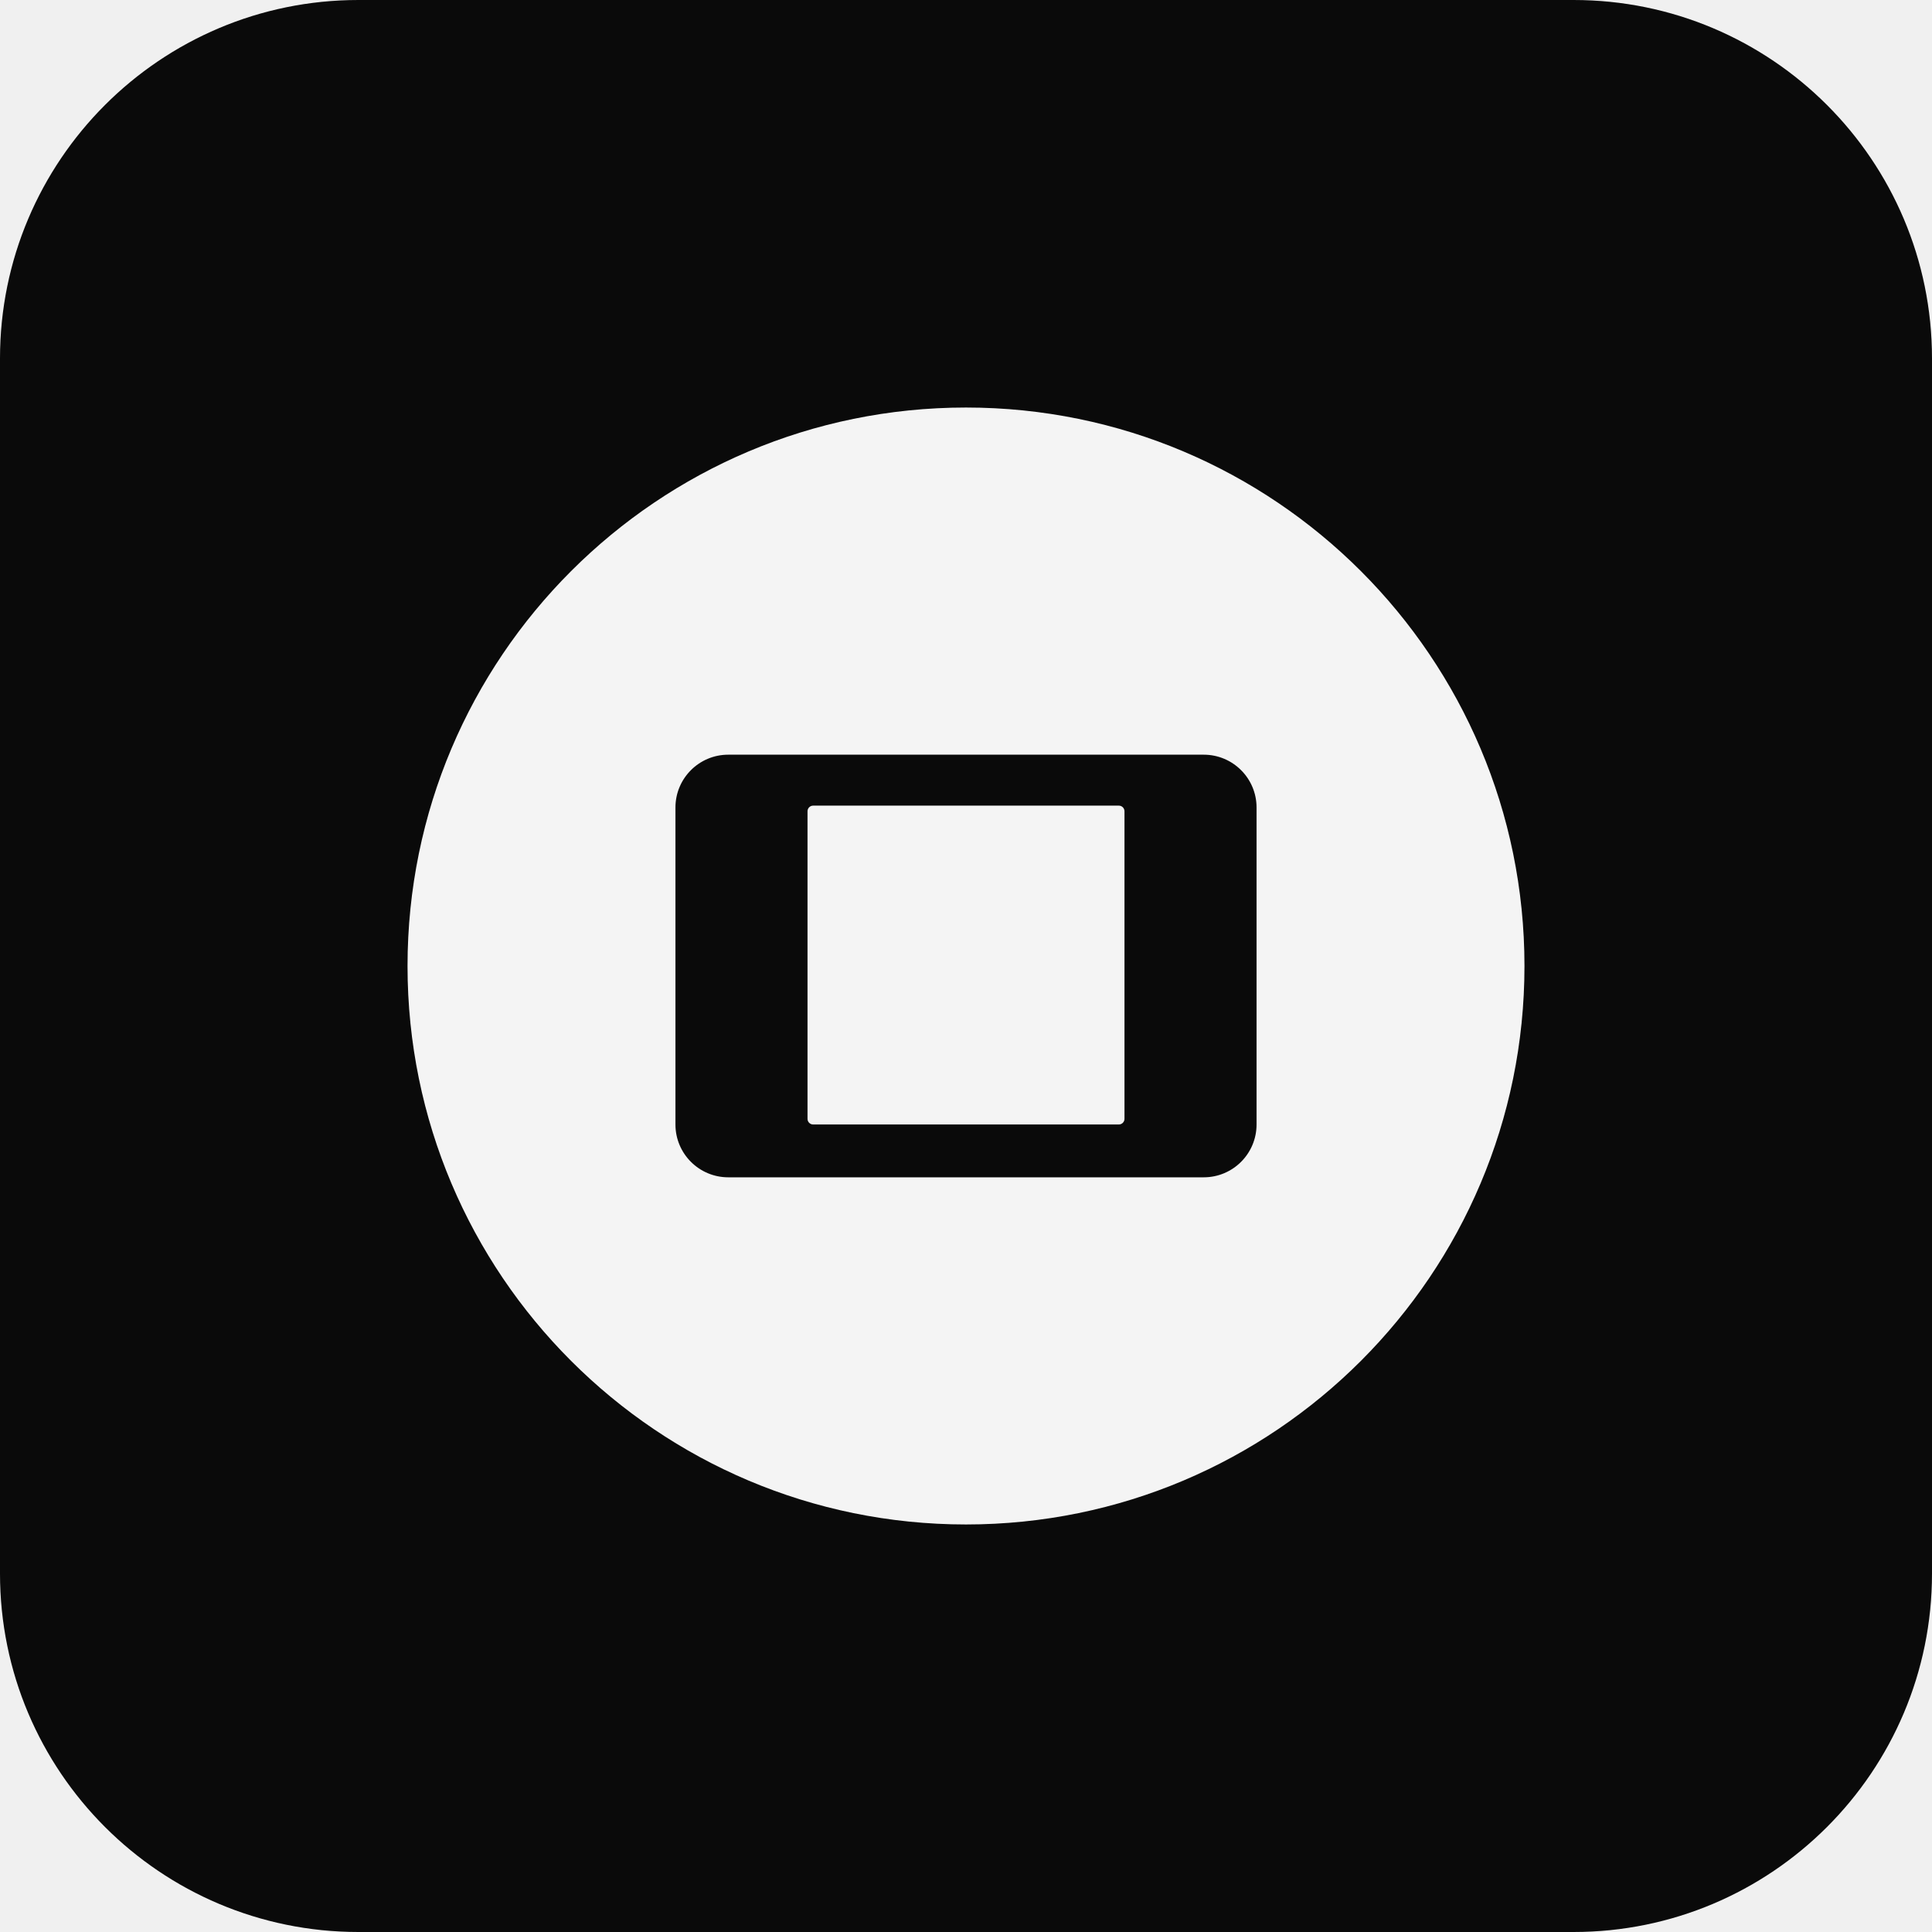
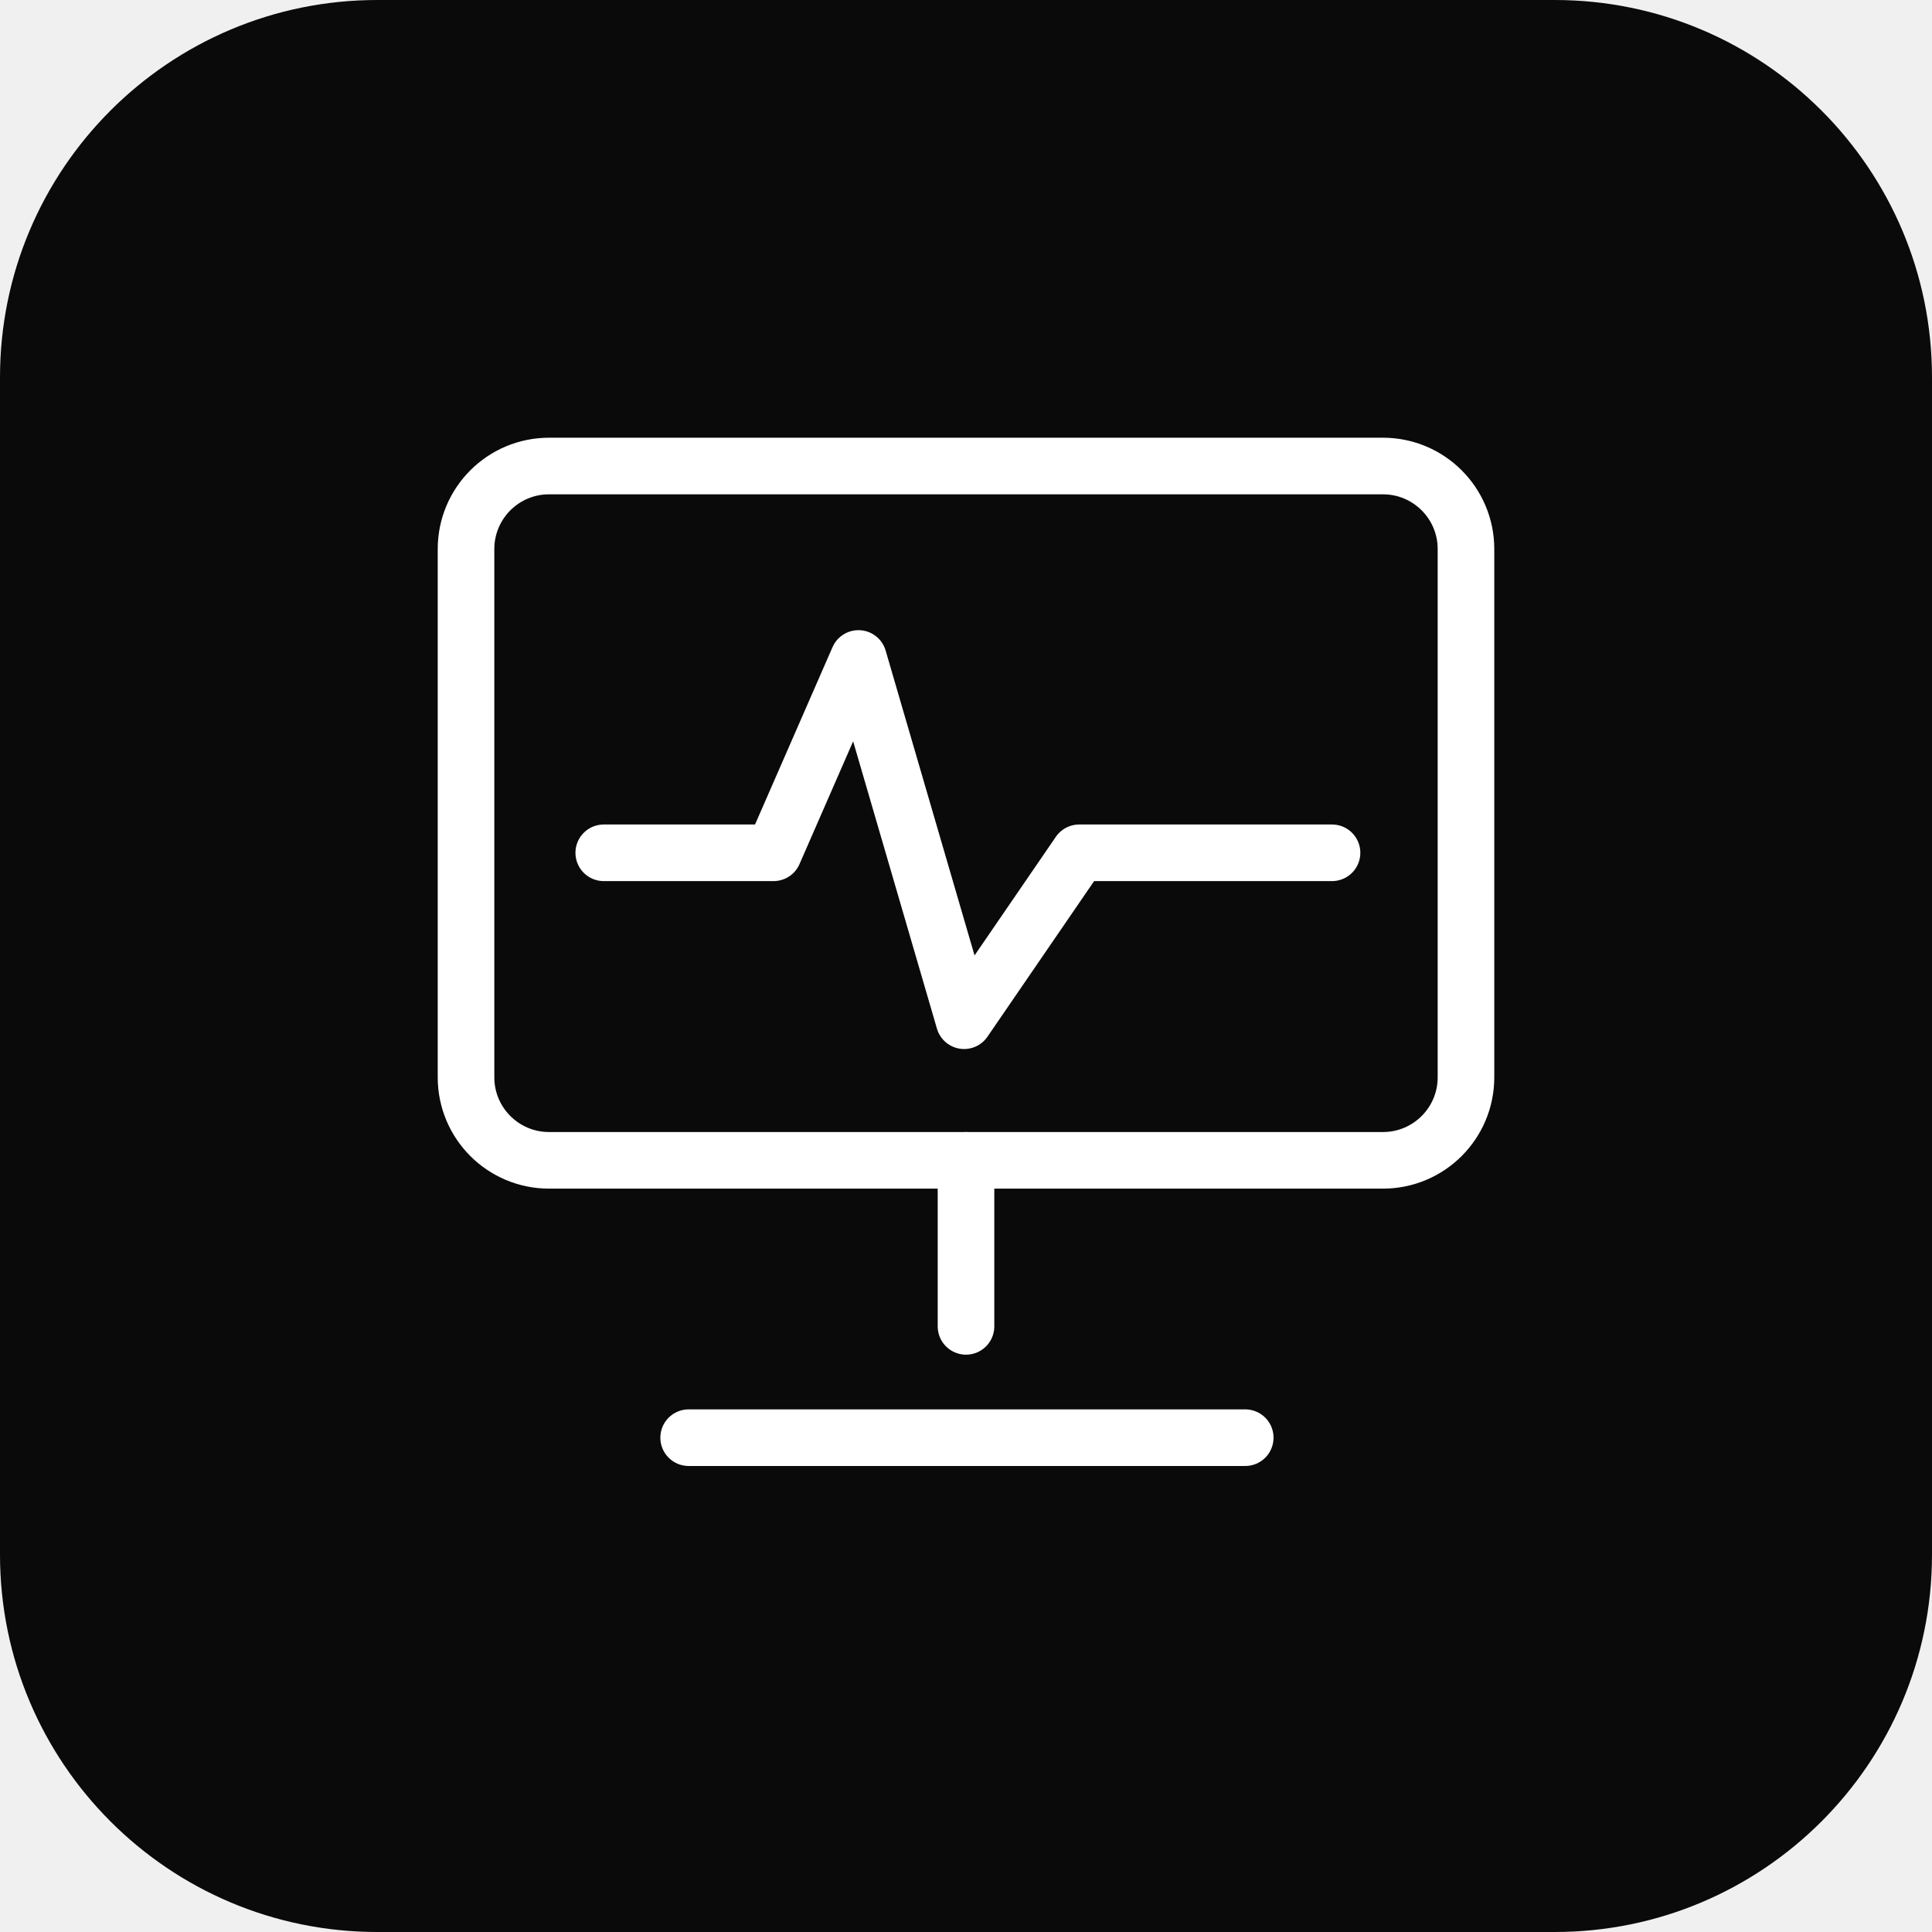
- <svg xmlns="http://www.w3.org/2000/svg" viewBox="0 0 1024 1024">
-   <rect width="1024" height="1024" rx="190" fill="#0a0a0a" />
-   <circle cx="512" cy="512" r="296" fill="#f4f4f4" />
-   <rect x="358" y="400" width="308" height="224" rx="28" fill="#0a0a0a" />
-   <rect x="428" y="427" width="168" height="169" rx="3" fill="#f4f4f4" />
+ <svg xmlns="http://www.w3.org/2000/svg" viewBox="0 0 1024 1024" fill="none">
+   <rect width="1024" height="1024" rx="200" fill="#0a0a0a" />
+   <g stroke="#fff" stroke-width="30" stroke-linecap="round" stroke-linejoin="round">
+     <rect x="247" y="247" width="530" height="368" rx="44" />
+     <path d="M512 615V703M365 762H660" />
+     <path d="M320 452H410L455 349L511 541L572 452H706" />
+   </g>
</svg>
